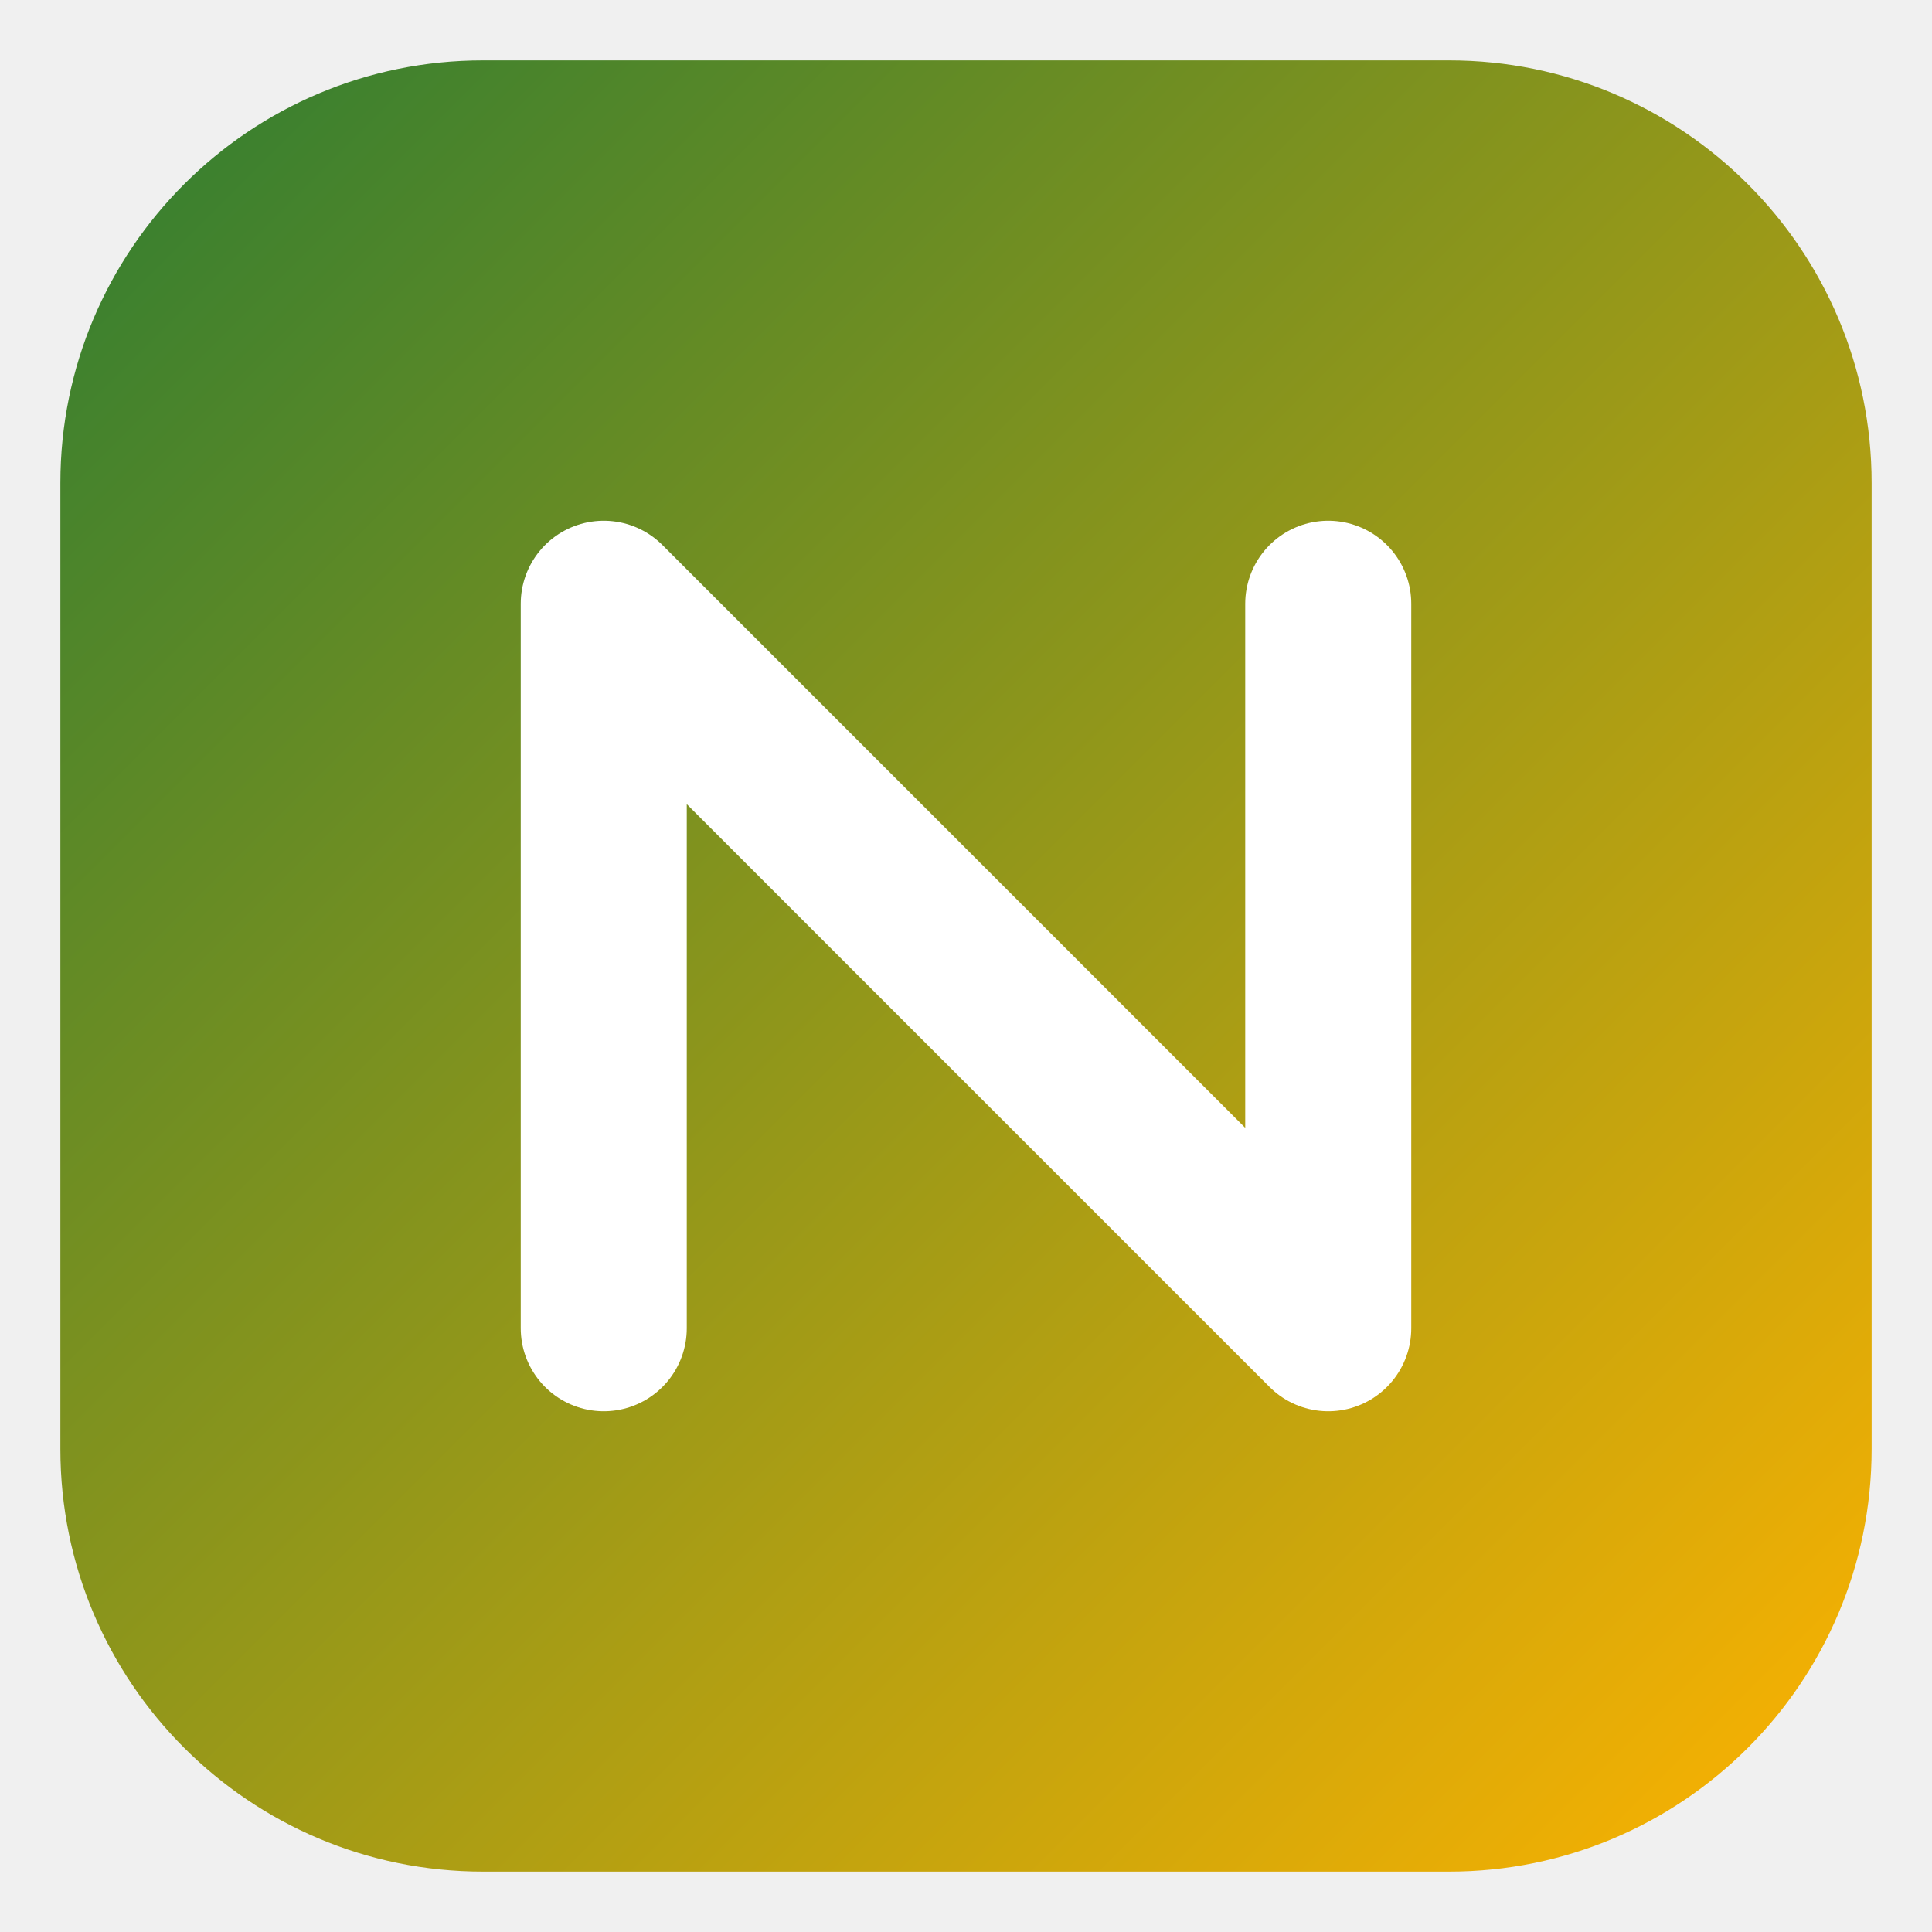
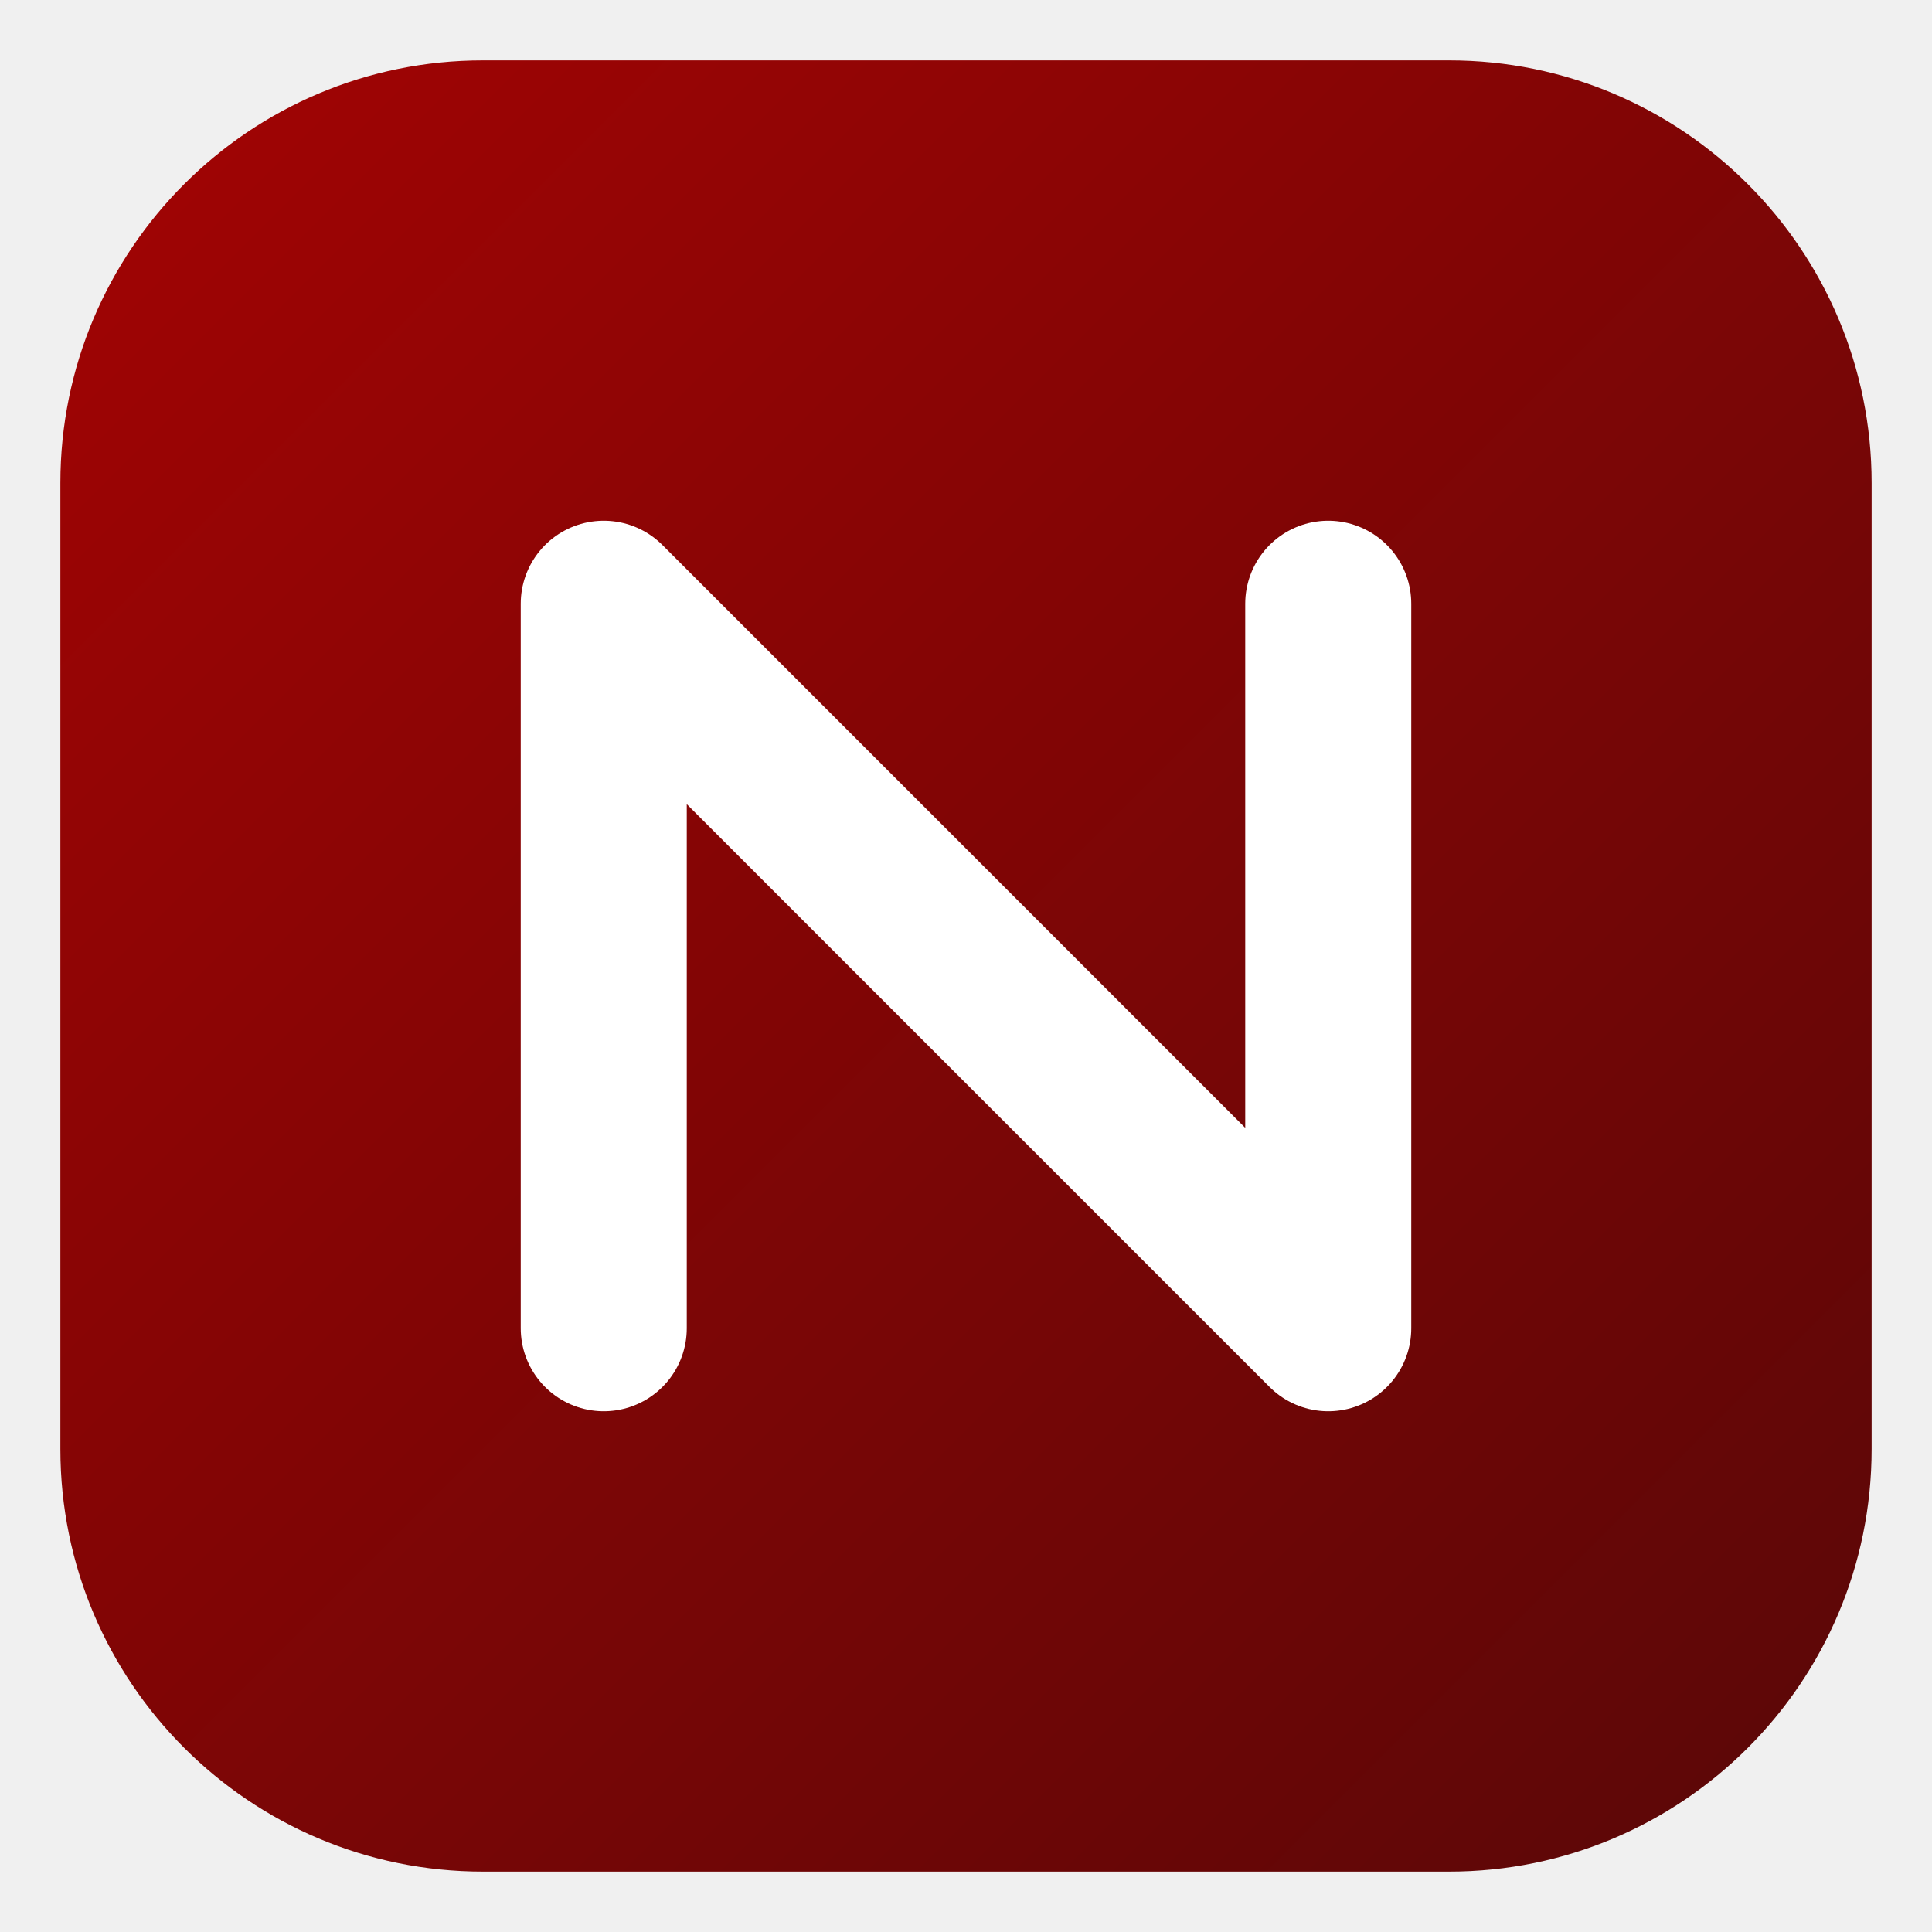
<svg xmlns="http://www.w3.org/2000/svg" viewBox="0 0 64 64" width="64" height="64">
  <defs>
    <linearGradient id="g" x1="0" y1="0" x2="1" y2="1">
-       <stop offset="0" stop-color="#2e7d32" />
-       <stop offset="1" stop-color="#ffb300" />
+       <stop offset="0" stop-color="#a30404" />
+       <stop offset="1" stop-color="#590707" />
    </linearGradient>
  </defs>
  <rect x="2" y="2" width="60" height="60" rx="14" fill="url(#g)" />
  <path d="M20 44V20l24 24V20" fill="none" stroke="#fff" stroke-width="5.5" stroke-linecap="round" stroke-linejoin="round" />
</svg>
